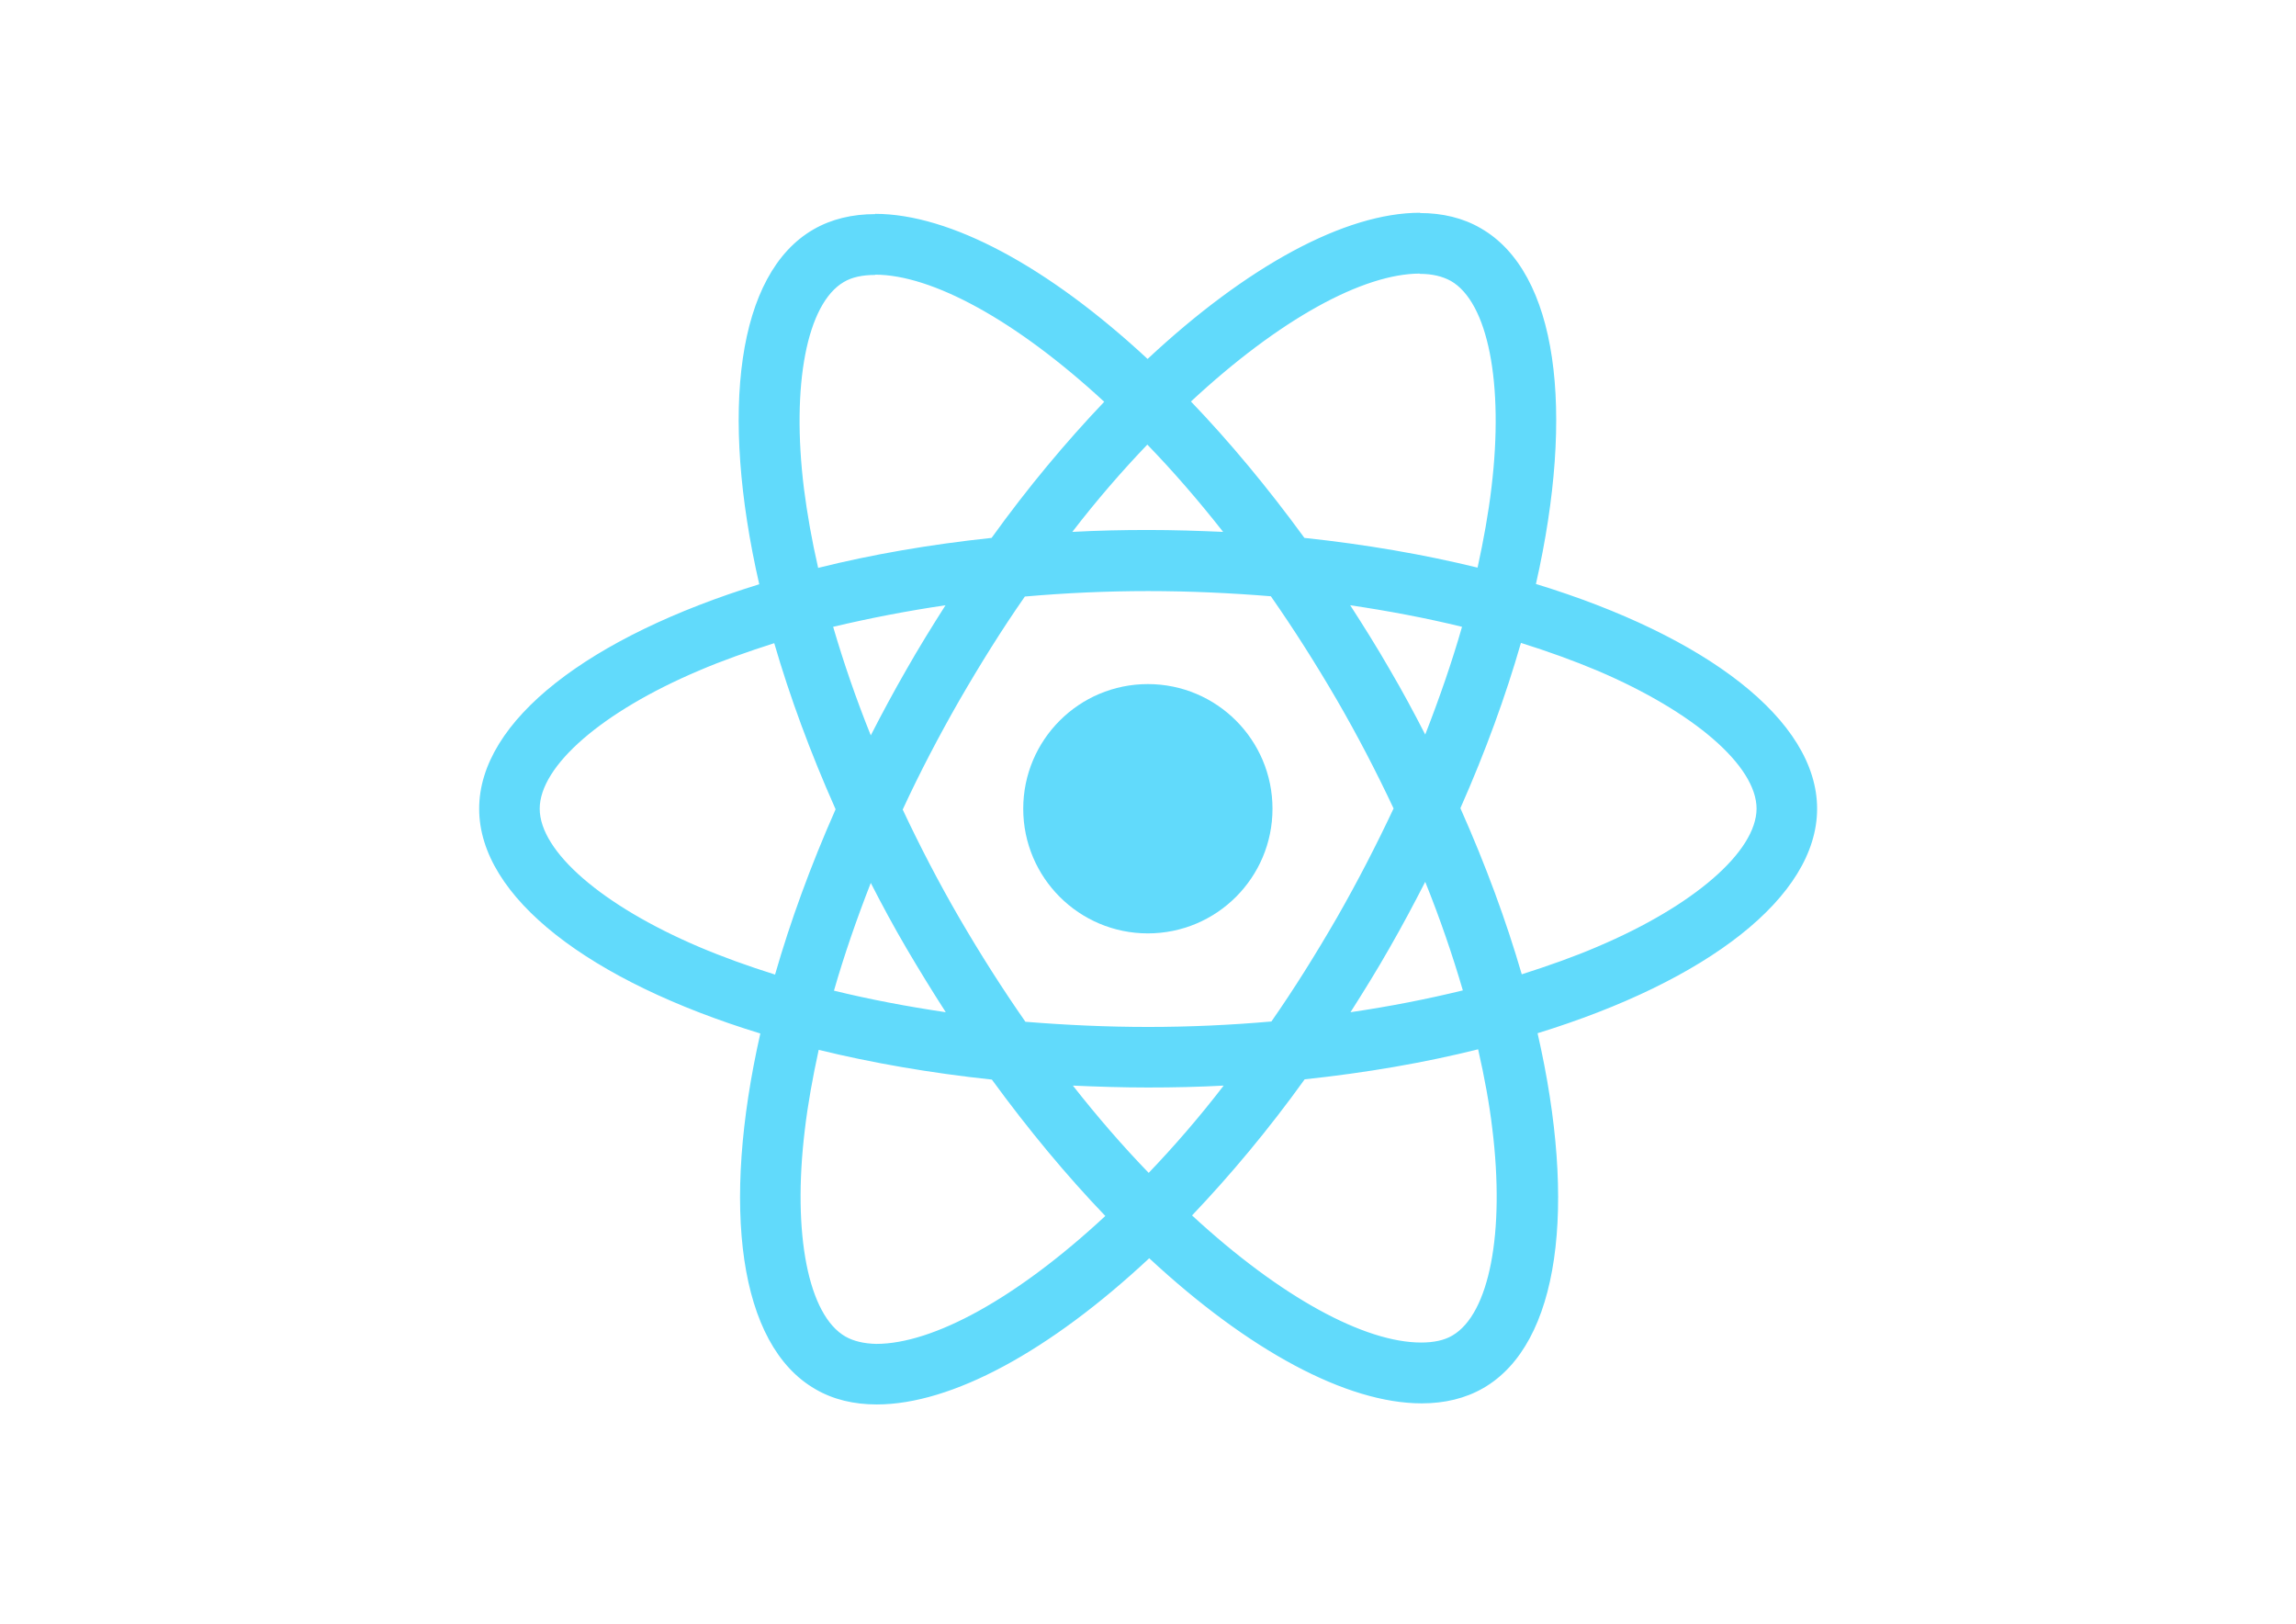
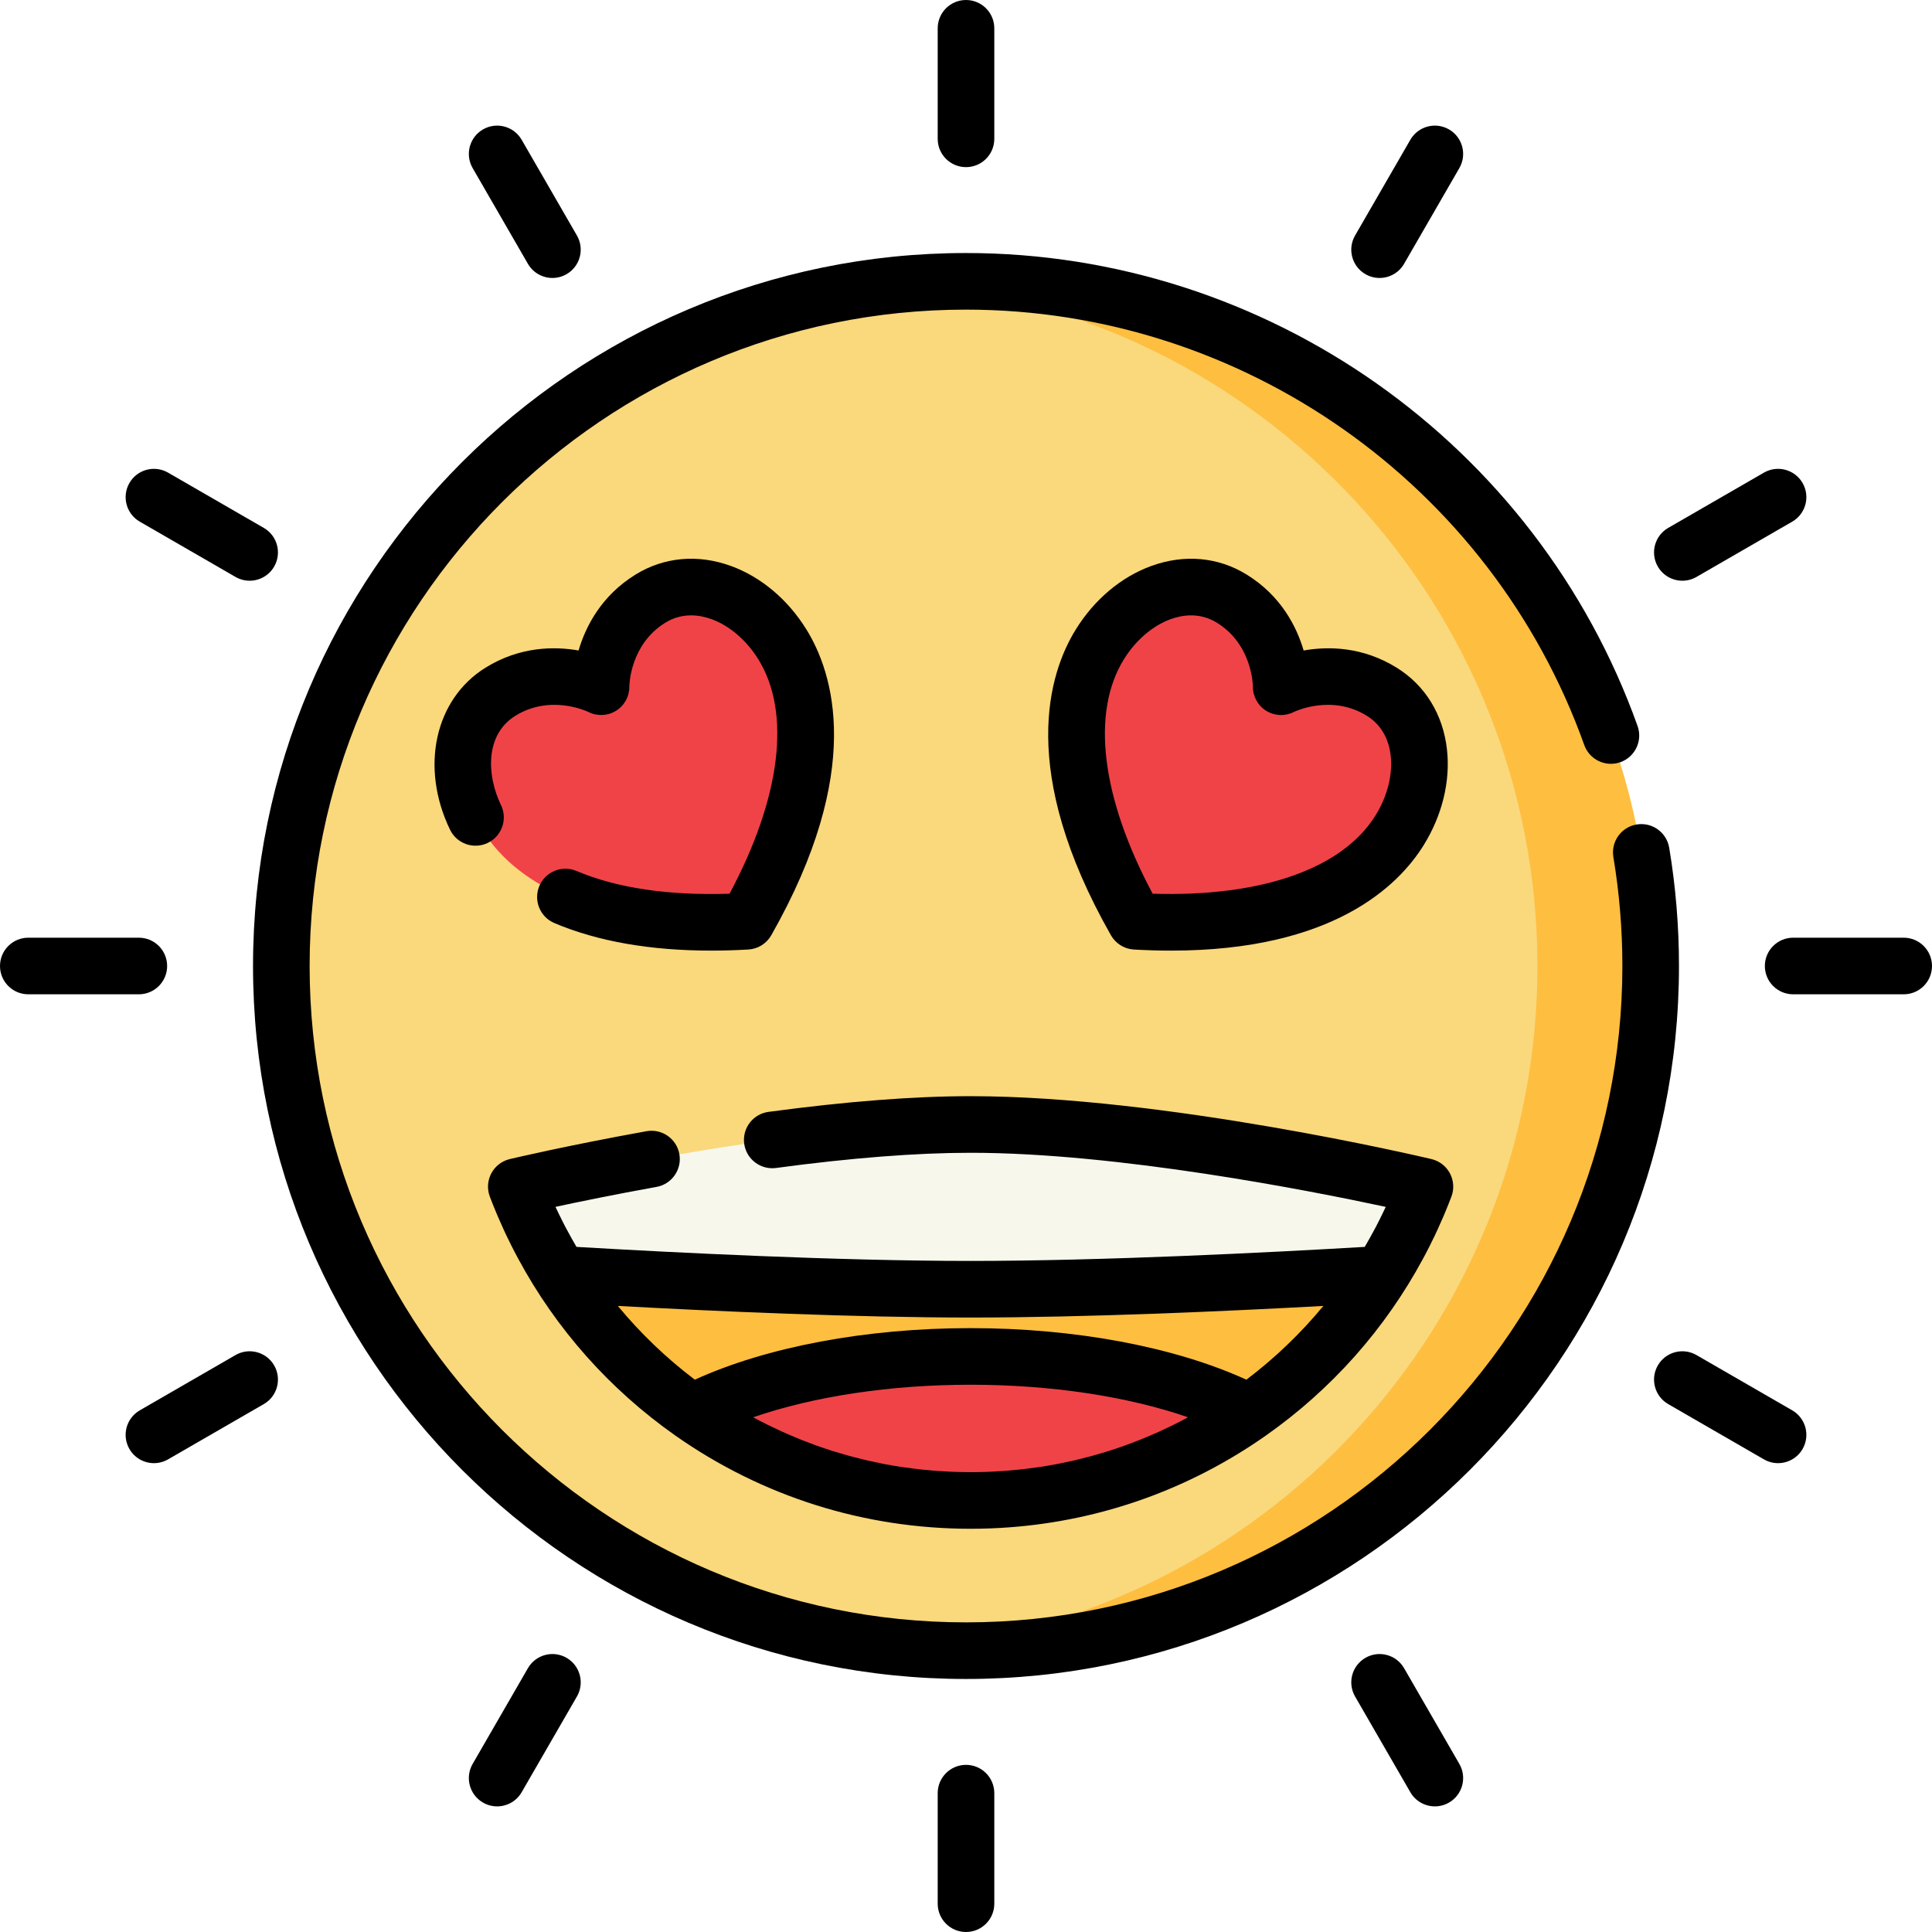
- <svg xmlns="http://www.w3.org/2000/svg" viewBox="0 0 841.9 595.3">
-   <g fill="#61DAFB">
-     <path d="M666.3 296.5c0-32.5-40.7-63.3-103.1-82.4 14.4-63.6 8-114.2-20.2-130.4-6.5-3.8-14.1-5.6-22.4-5.6v22.3c4.6 0 8.3.9 11.4 2.6 13.6 7.8 19.5 37.5 14.9 75.7-1.1 9.4-2.9 19.3-5.1 29.4-19.6-4.8-41-8.5-63.5-10.9-13.5-18.5-27.5-35.3-41.6-50 32.6-30.3 63.2-46.9 84-46.9V78c-27.5 0-63.5 19.6-99.9 53.6-36.4-33.8-72.4-53.2-99.9-53.2v22.3c20.7 0 51.4 16.5 84 46.6-14 14.7-28 31.4-41.3 49.9-22.6 2.4-44 6.1-63.6 11-2.3-10-4-19.7-5.2-29-4.7-38.2 1.1-67.9 14.6-75.8 3-1.8 6.9-2.6 11.5-2.6V78.5c-8.4 0-16 1.8-22.6 5.6-28.1 16.2-34.4 66.7-19.9 130.1-62.2 19.2-102.7 49.9-102.7 82.3 0 32.5 40.7 63.3 103.1 82.4-14.4 63.6-8 114.2 20.2 130.4 6.5 3.8 14.1 5.6 22.5 5.6 27.5 0 63.5-19.6 99.9-53.6 36.4 33.8 72.4 53.2 99.9 53.2 8.4 0 16-1.8 22.6-5.6 28.1-16.2 34.4-66.7 19.9-130.1 62-19.1 102.5-49.9 102.5-82.3zm-130.2-66.7c-3.7 12.9-8.3 26.2-13.5 39.5-4.1-8-8.4-16-13.1-24-4.6-8-9.5-15.8-14.4-23.4 14.2 2.1 27.9 4.7 41 7.9zm-45.8 106.5c-7.8 13.5-15.8 26.3-24.1 38.2-14.9 1.3-30 2-45.2 2-15.1 0-30.2-.7-45-1.9-8.3-11.9-16.4-24.6-24.2-38-7.6-13.1-14.5-26.4-20.8-39.8 6.2-13.4 13.2-26.8 20.7-39.9 7.8-13.5 15.8-26.3 24.1-38.2 14.9-1.3 30-2 45.2-2 15.1 0 30.2.7 45 1.9 8.3 11.9 16.4 24.6 24.2 38 7.6 13.1 14.5 26.4 20.8 39.8-6.3 13.4-13.2 26.8-20.7 39.9zm32.3-13c5.4 13.4 10 26.8 13.8 39.8-13.1 3.2-26.9 5.9-41.2 8 4.9-7.7 9.8-15.6 14.4-23.7 4.6-8 8.9-16.1 13-24.1zM421.2 430c-9.3-9.6-18.6-20.3-27.8-32 9 .4 18.2.7 27.5.7 9.4 0 18.7-.2 27.8-.7-9 11.7-18.3 22.4-27.5 32zm-74.4-58.9c-14.2-2.1-27.9-4.7-41-7.9 3.7-12.9 8.3-26.2 13.5-39.5 4.1 8 8.4 16 13.1 24 4.7 8 9.5 15.8 14.4 23.4zM420.7 163c9.3 9.6 18.6 20.3 27.8 32-9-.4-18.2-.7-27.5-.7-9.4 0-18.7.2-27.8.7 9-11.7 18.3-22.4 27.5-32zm-74 58.9c-4.9 7.7-9.8 15.6-14.4 23.7-4.6 8-8.9 16-13 24-5.4-13.4-10-26.8-13.8-39.8 13.1-3.1 26.9-5.8 41.2-7.9zm-90.5 125.2c-35.4-15.1-58.3-34.9-58.3-50.6 0-15.7 22.9-35.6 58.3-50.6 8.6-3.7 18-7 27.7-10.1 5.7 19.6 13.2 40 22.5 60.9-9.2 20.8-16.6 41.1-22.2 60.6-9.9-3.1-19.3-6.5-28-10.2zM310 490c-13.6-7.8-19.5-37.5-14.9-75.7 1.1-9.4 2.9-19.3 5.1-29.4 19.6 4.8 41 8.5 63.5 10.9 13.5 18.5 27.5 35.3 41.6 50-32.6 30.3-63.2 46.9-84 46.9-4.5-.1-8.3-1-11.3-2.7zm237.2-76.2c4.7 38.2-1.1 67.9-14.6 75.8-3 1.8-6.9 2.6-11.5 2.6-20.7 0-51.4-16.5-84-46.6 14-14.7 28-31.4 41.3-49.9 22.6-2.4 44-6.1 63.6-11 2.3 10.1 4.1 19.8 5.2 29.1zm38.5-66.7c-8.6 3.7-18 7-27.7 10.1-5.7-19.6-13.2-40-22.5-60.9 9.2-20.8 16.6-41.1 22.2-60.6 9.9 3.1 19.3 6.5 28.1 10.2 35.4 15.1 58.3 34.9 58.3 50.6-.1 15.7-23 35.6-58.4 50.6zM320.8 78.4z" />
-     <circle cx="420.9" cy="296.5" r="45.7" />
-     <path d="M520.5 78.1z" />
+ <svg xmlns="http://www.w3.org/2000/svg" version="1.1" id="Capa_1" x="0px" y="0px" viewBox="0 0 512 512" style="enable-background:new 0 0 512 512;" xml:space="preserve">
+   <circle style="fill:#FAD87C;" cx="256" cy="256" r="181.45" />
+   <g>
+     <path style="fill:#FEBE40;" d="M256,74.554c-5.053,0-10.055,0.217-15.003,0.622C334.187,82.804,407.44,160.843,407.44,256   s-73.253,173.196-166.443,180.824c4.948,0.405,9.95,0.622,15.003,0.622c100.21,0,181.446-81.236,181.446-181.446   S356.21,74.554,256,74.554z" />
+     <path style="fill:#FEBE40;" d="M377.621,314.467c-9.208,24.337-25.572,45.148-46.519,59.87   c-20.916,14.68-46.394,23.301-73.88,23.301c-27.487,0-52.965-8.622-73.88-23.301c-20.947-14.722-37.312-35.533-46.519-59.87   c0,0,69.454-16.467,120.4-16.467S377.621,314.467,377.621,314.467z" />
  </g>
+   <path style="fill:#F7F8EB;" d="M377.621,314.467c-3.087,8.172-6.989,15.946-11.604,23.228c-21.899,1.318-70.564,3.966-108.796,3.966  s-86.897-2.647-108.796-3.966c-4.614-7.282-8.517-15.056-11.604-23.228c0,0,69.454-16.467,120.4-16.467  S377.621,314.467,377.621,314.467z" />
+   <g>
+     <path style="fill:#F04348;" d="M331.102,374.337c-20.916,14.68-46.394,23.301-73.88,23.301c-27.487,0-52.965-8.622-73.88-23.301   c17.609-9.082,44.165-14.868,73.88-14.868S313.492,365.255,331.102,374.337z" />
+     <path style="fill:#F04348;" d="M172.32,158.675c-13.183,8.184-13.042,23.298-13.042,23.298s-13.483-6.831-26.666,1.354   c-11.754,7.297-12.861,23.59-4.717,36.708c9.426,15.184,31.622,26.295,69.982,24.113c18.972-33.411,18.861-58.232,9.435-73.416   C199.167,157.613,184.073,151.378,172.32,158.675z" />
+     <path style="fill:#F04348;" d="M326.484,158.675c13.183,8.184,13.042,23.298,13.042,23.298s13.483-6.831,26.666,1.354   c11.754,7.297,12.861,23.59,4.717,36.708c-9.426,15.184-31.622,26.295-69.982,24.113c-18.972-33.411-18.861-58.232-9.435-73.416   C299.637,157.613,314.73,151.378,326.484,158.675z" />
+   </g>
+   <path d="M256,44.294c4.143,0,7.5-3.358,7.5-7.5V7.5c0-4.142-3.357-7.5-7.5-7.5s-7.5,3.358-7.5,7.5v29.294  C248.5,40.937,251.857,44.294,256,44.294z" />
+   <path d="M256,467.706c-4.143,0-7.5,3.358-7.5,7.5V504.5c0,4.142,3.357,7.5,7.5,7.5s7.5-3.358,7.5-7.5v-29.294  C263.5,471.063,260.143,467.706,256,467.706z" />
+   <path d="M139.902,69.912c1.39,2.406,3.91,3.751,6.502,3.751c1.272,0,2.563-0.324,3.743-1.006c3.587-2.071,4.816-6.658,2.745-10.245  l-14.647-25.37c-2.072-3.588-6.659-4.816-10.245-2.745c-3.587,2.071-4.816,6.658-2.745,10.245L139.902,69.912z" />
+   <path d="M372.098,442.088c-2.072-3.587-6.659-4.817-10.245-2.745c-3.587,2.071-4.816,6.658-2.745,10.245l14.647,25.37  c1.39,2.406,3.91,3.751,6.502,3.751c1.272,0,2.563-0.324,3.743-1.006c3.587-2.071,4.816-6.658,2.745-10.245L372.098,442.088z" />
+   <path d="M37.043,138.245l25.369,14.647c1.182,0.682,2.471,1.006,3.743,1.006c2.592,0,5.113-1.346,6.502-3.751  c2.071-3.587,0.842-8.174-2.745-10.245l-25.369-14.647c-3.589-2.072-8.175-0.842-10.245,2.745  C32.227,131.587,33.456,136.174,37.043,138.245z" />
+   <path d="M474.957,373.755l-25.369-14.647c-3.59-2.073-8.175-0.842-10.245,2.745c-2.071,3.587-0.842,8.174,2.745,10.245  l25.369,14.647c1.182,0.682,2.471,1.006,3.743,1.006c2.592,0,5.113-1.346,6.502-3.751  C479.773,380.413,478.544,375.826,474.957,373.755z" />
+   <path d="M44.294,256c0-4.142-3.357-7.5-7.5-7.5H7.5c-4.143,0-7.5,3.358-7.5,7.5s3.357,7.5,7.5,7.5h29.294  C40.937,263.5,44.294,260.142,44.294,256z" />
+   <path d="M504.5,248.5h-29.294c-4.143,0-7.5,3.358-7.5,7.5s3.357,7.5,7.5,7.5H504.5c4.143,0,7.5-3.358,7.5-7.5  S508.643,248.5,504.5,248.5z" />
+   <path d="M62.412,359.108l-25.369,14.647c-3.587,2.071-4.816,6.658-2.745,10.245c1.39,2.406,3.91,3.751,6.502,3.751  c1.272,0,2.563-0.324,3.743-1.006l25.369-14.647c3.587-2.071,4.816-6.658,2.745-10.245S65.997,357.036,62.412,359.108z" />
+   <path d="M445.845,153.898c1.272,0,2.563-0.324,3.743-1.006l25.369-14.647c3.587-2.071,4.816-6.658,2.745-10.245  c-2.072-3.587-6.659-4.817-10.245-2.745l-25.369,14.647c-3.587,2.071-4.816,6.658-2.745,10.245  C440.732,152.553,443.253,153.898,445.845,153.898z" />
+   <path d="M150.147,439.343c-3.586-2.073-8.175-0.843-10.245,2.745l-14.647,25.37c-2.071,3.587-0.842,8.174,2.745,10.245  c1.181,0.682,2.471,1.006,3.743,1.006c2.592,0,5.113-1.345,6.502-3.751l14.647-25.37  C154.964,446.001,153.734,441.414,150.147,439.343z" />
+   <path d="M361.853,72.657c1.181,0.682,2.471,1.006,3.743,1.006c2.592,0,5.113-1.345,6.502-3.751l14.647-25.37  c2.071-3.587,0.842-8.174-2.745-10.245c-3.586-2.072-8.175-0.843-10.245,2.745l-14.647,25.37  C357.036,65.999,358.266,70.586,361.853,72.657z" />
+   <path d="M442.357,224.659c-0.683-4.085-4.545-6.847-8.633-6.162c-4.086,0.683-6.845,4.548-6.162,8.633  c1.582,9.468,2.384,19.182,2.384,28.869c0,95.915-78.032,173.946-173.946,173.946S82.054,351.915,82.054,256  S160.086,82.054,256,82.054c73.333,0,139.178,46.372,163.847,115.391c1.394,3.9,5.687,5.931,9.587,4.538  c3.9-1.394,5.933-5.687,4.538-9.587C407.175,117.425,335.654,67.054,256,67.054c-104.186,0-188.946,84.76-188.946,188.946  S151.814,444.946,256,444.946S444.946,360.186,444.946,256C444.946,245.487,444.075,234.942,442.357,224.659z" />
+   <path d="M385.106,314.055c-0.004-0.078-0.014-0.155-0.02-0.233c-0.015-0.175-0.033-0.348-0.061-0.52  c-0.014-0.09-0.032-0.179-0.05-0.268c-0.031-0.158-0.065-0.315-0.106-0.47c-0.026-0.097-0.054-0.193-0.083-0.29  c-0.045-0.146-0.094-0.291-0.148-0.434c-0.036-0.097-0.074-0.194-0.115-0.291c-0.061-0.143-0.127-0.283-0.196-0.422  c-0.03-0.059-0.052-0.121-0.083-0.18c-0.016-0.031-0.037-0.058-0.053-0.088c-0.081-0.147-0.169-0.289-0.259-0.43  c-0.047-0.073-0.09-0.148-0.139-0.219c-0.115-0.167-0.239-0.327-0.367-0.485c-0.031-0.038-0.059-0.079-0.091-0.117  c-0.495-0.584-1.084-1.095-1.755-1.512c-0.063-0.039-0.13-0.072-0.194-0.109c-0.155-0.09-0.311-0.179-0.474-0.258  c-0.1-0.049-0.205-0.09-0.308-0.134c-0.11-0.048-0.215-0.101-0.328-0.144c-0.026-0.01-0.052-0.016-0.079-0.025  c-0.107-0.039-0.218-0.071-0.327-0.105c-0.145-0.046-0.289-0.092-0.434-0.128c-0.028-0.007-0.055-0.018-0.083-0.025  c-2.871-0.681-70.896-16.669-122.13-16.669c-15.043,0-33.067,1.4-53.57,4.162c-4.105,0.553-6.984,4.329-6.432,8.434  c0.553,4.105,4.341,6.98,8.434,6.432c19.843-2.673,37.192-4.028,51.568-4.028c39.037,0,89.948,10.031,110.01,14.338  c-0.014,0.03-0.026,0.06-0.04,0.09c-0.189,0.408-0.389,0.812-0.583,1.218c-0.336,0.704-0.679,1.404-1.028,2.101  c-0.306,0.608-0.612,1.217-0.927,1.82c-0.159,0.304-0.325,0.604-0.487,0.907c-0.792,1.482-1.61,2.952-2.464,4.401  c-0.013,0.022-0.025,0.044-0.038,0.065c-25.329,1.489-69.175,3.72-104.442,3.72s-79.113-2.231-104.442-3.72  c-0.007-0.011-0.013-0.022-0.02-0.034c-0.857-1.452-1.676-2.924-2.471-4.41c-0.167-0.314-0.34-0.625-0.505-0.94  c-0.312-0.595-0.613-1.195-0.915-1.795c-0.358-0.714-0.71-1.432-1.054-2.155c-0.186-0.389-0.377-0.777-0.559-1.168  c-0.016-0.035-0.031-0.071-0.047-0.106c6.323-1.362,15.704-3.292,26.773-5.287c4.077-0.734,6.786-4.635,6.051-8.711  c-0.734-4.076-4.639-6.786-8.711-6.05c-20.952,3.776-35.616,7.24-36.23,7.385c-0.03,0.007-0.058,0.019-0.088,0.026  c-0.139,0.035-0.277,0.079-0.416,0.123c-0.115,0.036-0.232,0.069-0.345,0.111c-0.025,0.009-0.05,0.015-0.074,0.024  c-0.107,0.041-0.207,0.091-0.311,0.136c-0.11,0.047-0.222,0.091-0.329,0.144c-0.154,0.075-0.3,0.159-0.447,0.244  c-0.073,0.042-0.148,0.079-0.22,0.124c-0.205,0.127-0.402,0.264-0.591,0.409c-0.011,0.009-0.023,0.016-0.034,0.024  c-0.415,0.321-0.791,0.681-1.124,1.073c-0.038,0.045-0.072,0.094-0.109,0.139c-0.122,0.151-0.241,0.303-0.35,0.462  c-0.052,0.075-0.098,0.154-0.147,0.231c-0.088,0.137-0.174,0.275-0.252,0.418c-0.017,0.031-0.038,0.06-0.055,0.091  c-0.032,0.061-0.056,0.125-0.086,0.186c-0.067,0.136-0.132,0.272-0.191,0.412c-0.042,0.099-0.08,0.198-0.118,0.298  c-0.053,0.141-0.101,0.283-0.145,0.426c-0.03,0.098-0.059,0.197-0.085,0.296c-0.04,0.153-0.074,0.307-0.104,0.462  c-0.018,0.092-0.037,0.184-0.052,0.276c-0.027,0.169-0.044,0.34-0.06,0.511c-0.007,0.081-0.017,0.161-0.021,0.242  c-0.01,0.186-0.01,0.372-0.006,0.56c0.001,0.069-0.001,0.137,0.002,0.207c0.009,0.197,0.031,0.394,0.056,0.591  c0.008,0.061,0.011,0.121,0.02,0.181c0.03,0.196,0.073,0.392,0.119,0.588c0.014,0.061,0.023,0.123,0.039,0.184  c0.052,0.196,0.117,0.391,0.186,0.586c0.019,0.054,0.031,0.11,0.052,0.164c0.538,1.425,1.11,2.838,1.698,4.247  c0.149,0.356,0.299,0.712,0.451,1.067c0.501,1.172,1.017,2.338,1.551,3.497c0.212,0.46,0.428,0.918,0.645,1.376  c0.46,0.969,0.931,1.933,1.414,2.892c0.357,0.709,0.722,1.414,1.091,2.116c0.225,0.427,0.455,0.851,0.684,1.276  c10.003,18.57,24.176,34.58,41.692,46.89c22.988,16.134,50.026,24.662,78.189,24.662c3.521,0,7.023-0.133,10.503-0.398  c24.356-1.853,47.571-10.147,67.686-24.264c0.001,0,0.001-0.001,0.002-0.002c0,0,0.001,0,0.001-0.001  c17.504-12.302,31.671-28.302,41.674-46.86c0.236-0.436,0.472-0.871,0.702-1.309c0.368-0.7,0.732-1.403,1.088-2.11  c0.473-0.937,0.932-1.88,1.383-2.827c0.237-0.498,0.471-0.997,0.702-1.499c0.52-1.128,1.022-2.262,1.51-3.402  c0.161-0.378,0.321-0.756,0.479-1.135c0.575-1.38,1.135-2.765,1.663-4.16c0.006-0.017,0.014-0.033,0.02-0.05  c0.095-0.251,0.174-0.504,0.241-0.759c0.011-0.043,0.017-0.087,0.028-0.13c0.052-0.213,0.098-0.426,0.13-0.639  c0.008-0.053,0.011-0.107,0.018-0.161c0.027-0.204,0.049-0.408,0.058-0.611c0.003-0.065,0.001-0.129,0.002-0.194  C385.117,314.436,385.117,314.245,385.106,314.055z M252.918,390.057c-0.452-0.016-0.902-0.042-1.353-0.062  c-0.991-0.046-1.982-0.1-2.969-0.169c-0.509-0.036-1.018-0.076-1.526-0.118c-0.962-0.08-1.922-0.172-2.879-0.274  c-0.476-0.051-0.953-0.098-1.427-0.155c-1.16-0.137-2.315-0.294-3.467-0.464c-0.252-0.037-0.505-0.067-0.756-0.105  c-1.399-0.216-2.792-0.459-4.179-0.723c-0.385-0.073-0.767-0.157-1.151-0.234c-1.009-0.202-2.015-0.414-3.017-0.642  c-0.485-0.11-0.969-0.227-1.452-0.343c-0.921-0.221-1.838-0.454-2.752-0.697c-0.477-0.127-0.955-0.253-1.431-0.385  c-1.006-0.281-2.007-0.578-3.005-0.885c-0.355-0.109-0.712-0.211-1.066-0.323c-1.338-0.425-2.669-0.872-3.992-1.344  c-0.294-0.105-0.584-0.219-0.876-0.326c-1.032-0.377-2.061-0.766-3.083-1.171c-0.458-0.182-0.912-0.371-1.368-0.559  c-0.866-0.356-1.729-0.722-2.588-1.098c-0.473-0.208-0.945-0.417-1.416-0.63c-0.885-0.402-1.763-0.818-2.639-1.242  c-0.406-0.197-0.815-0.388-1.219-0.589c-1.246-0.62-2.484-1.259-3.711-1.924c16.075-5.545,36.31-8.625,57.626-8.625  c21.315,0,41.55,3.079,57.625,8.625c-1.234,0.668-2.479,1.311-3.732,1.935c-0.376,0.187-0.756,0.365-1.134,0.548  c-0.906,0.439-1.815,0.87-2.731,1.285c-0.45,0.205-0.902,0.404-1.354,0.603c-0.882,0.387-1.768,0.763-2.658,1.129  c-0.436,0.179-0.872,0.361-1.31,0.535c-1.05,0.417-2.107,0.817-3.168,1.204c-0.267,0.097-0.531,0.202-0.799,0.298  c-1.33,0.475-2.669,0.924-4.015,1.352c-0.337,0.107-0.678,0.204-1.016,0.308c-1.015,0.312-2.033,0.615-3.056,0.9  c-0.467,0.13-0.935,0.254-1.403,0.378c-0.924,0.246-1.852,0.481-2.782,0.704c-0.476,0.114-0.952,0.229-1.43,0.338  c-1.01,0.23-2.025,0.443-3.042,0.647c-0.377,0.076-0.753,0.158-1.131,0.23c-1.39,0.265-2.785,0.508-4.186,0.724  c-0.244,0.038-0.49,0.066-0.735,0.103c-1.16,0.172-2.322,0.329-3.489,0.467c-0.471,0.056-0.944,0.103-1.417,0.153  c-0.962,0.103-1.925,0.195-2.891,0.275c-0.505,0.042-1.011,0.082-1.517,0.117c-0.99,0.07-1.981,0.124-2.975,0.169  c-0.45,0.021-0.9,0.047-1.351,0.062c-1.431,0.05-2.865,0.082-4.303,0.082S254.35,390.107,252.918,390.057z M330.306,365.631  c-19.109-8.711-45.397-13.662-73.085-13.662s-53.977,4.95-73.086,13.662c-7.596-5.748-14.424-12.309-20.403-19.545  c25.967,1.417,62.873,3.075,93.488,3.075s67.521-1.657,93.488-3.075C344.731,353.323,337.902,359.883,330.306,365.631z" />
+   <path d="M152.766,230.813c-3.816-1.615-8.217,0.167-9.831,3.983c-1.614,3.814,0.169,8.216,3.983,9.83  c11.461,4.851,25.404,7.295,41.557,7.295c3.189,0,6.468-0.096,9.827-0.287c2.543-0.145,4.839-1.57,6.096-3.784  c24.781-43.639,16.454-69.528,9.285-81.075c-4.913-7.915-11.995-13.871-19.941-16.773c-8.799-3.213-17.811-2.396-25.378,2.3  c-9.057,5.623-13.17,13.744-15.037,20.083c-6.51-1.138-15.615-1.054-24.671,4.568c-13.433,8.34-17.383,26.395-9.393,42.93  c1.802,3.729,6.286,5.294,10.016,3.49c3.729-1.802,5.292-6.287,3.49-10.016c-3.813-7.892-4.251-18.662,3.799-23.66  c9.298-5.772,18.971-1.204,19.32-1.035c2.338,1.184,5.122,1.095,7.346-0.286c2.225-1.381,3.568-3.791,3.544-6.41  c0.004-0.453,0.202-11.149,9.498-16.92c4.571-2.838,9.223-2.086,12.32-0.955c4.738,1.73,9.237,5.592,12.343,10.595  c8.801,14.175,6.008,36.678-7.601,62.156C177.104,237.364,163.464,235.342,152.766,230.813z" />
+   <path d="M300.502,251.635c3.435,0.195,6.72,0.288,9.873,0.288c42.842-0.001,60.229-17.177,66.906-27.933  c4.913-7.914,7.11-16.904,6.187-25.313c-1.023-9.312-5.754-17.026-13.319-21.724c-9.06-5.624-18.164-5.707-24.671-4.567  c-1.867-6.339-5.98-14.461-15.037-20.083c-7.566-4.697-16.58-5.513-25.378-2.3c-7.946,2.902-15.028,8.858-19.941,16.772  c-7.169,11.548-15.496,37.437,9.285,81.076C295.663,250.065,297.959,251.491,300.502,251.635z M297.865,174.687  c3.105-5.002,7.604-8.864,12.343-10.594c3.098-1.132,7.749-1.884,12.32,0.955c9.296,5.771,9.494,16.467,9.498,16.855  c-0.024,2.619,1.29,5.075,3.516,6.456c2.225,1.381,4.979,1.516,7.316,0.333c0.407-0.197,10.081-4.765,19.378,1.006  c4.571,2.838,5.961,7.341,6.321,10.619c0.551,5.015-0.914,10.759-4.021,15.762c-8.799,14.174-30.214,21.652-59.073,20.762  C291.858,211.365,289.065,188.862,297.865,174.687z" />
+   <g>
+ </g>
+   <g>
+ </g>
+   <g>
+ </g>
+   <g>
+ </g>
+   <g>
+ </g>
+   <g>
+ </g>
+   <g>
+ </g>
+   <g>
+ </g>
+   <g>
+ </g>
+   <g>
+ </g>
+   <g>
+ </g>
+   <g>
+ </g>
+   <g>
+ </g>
+   <g>
+ </g>
+   <g>
+ </g>
</svg>
